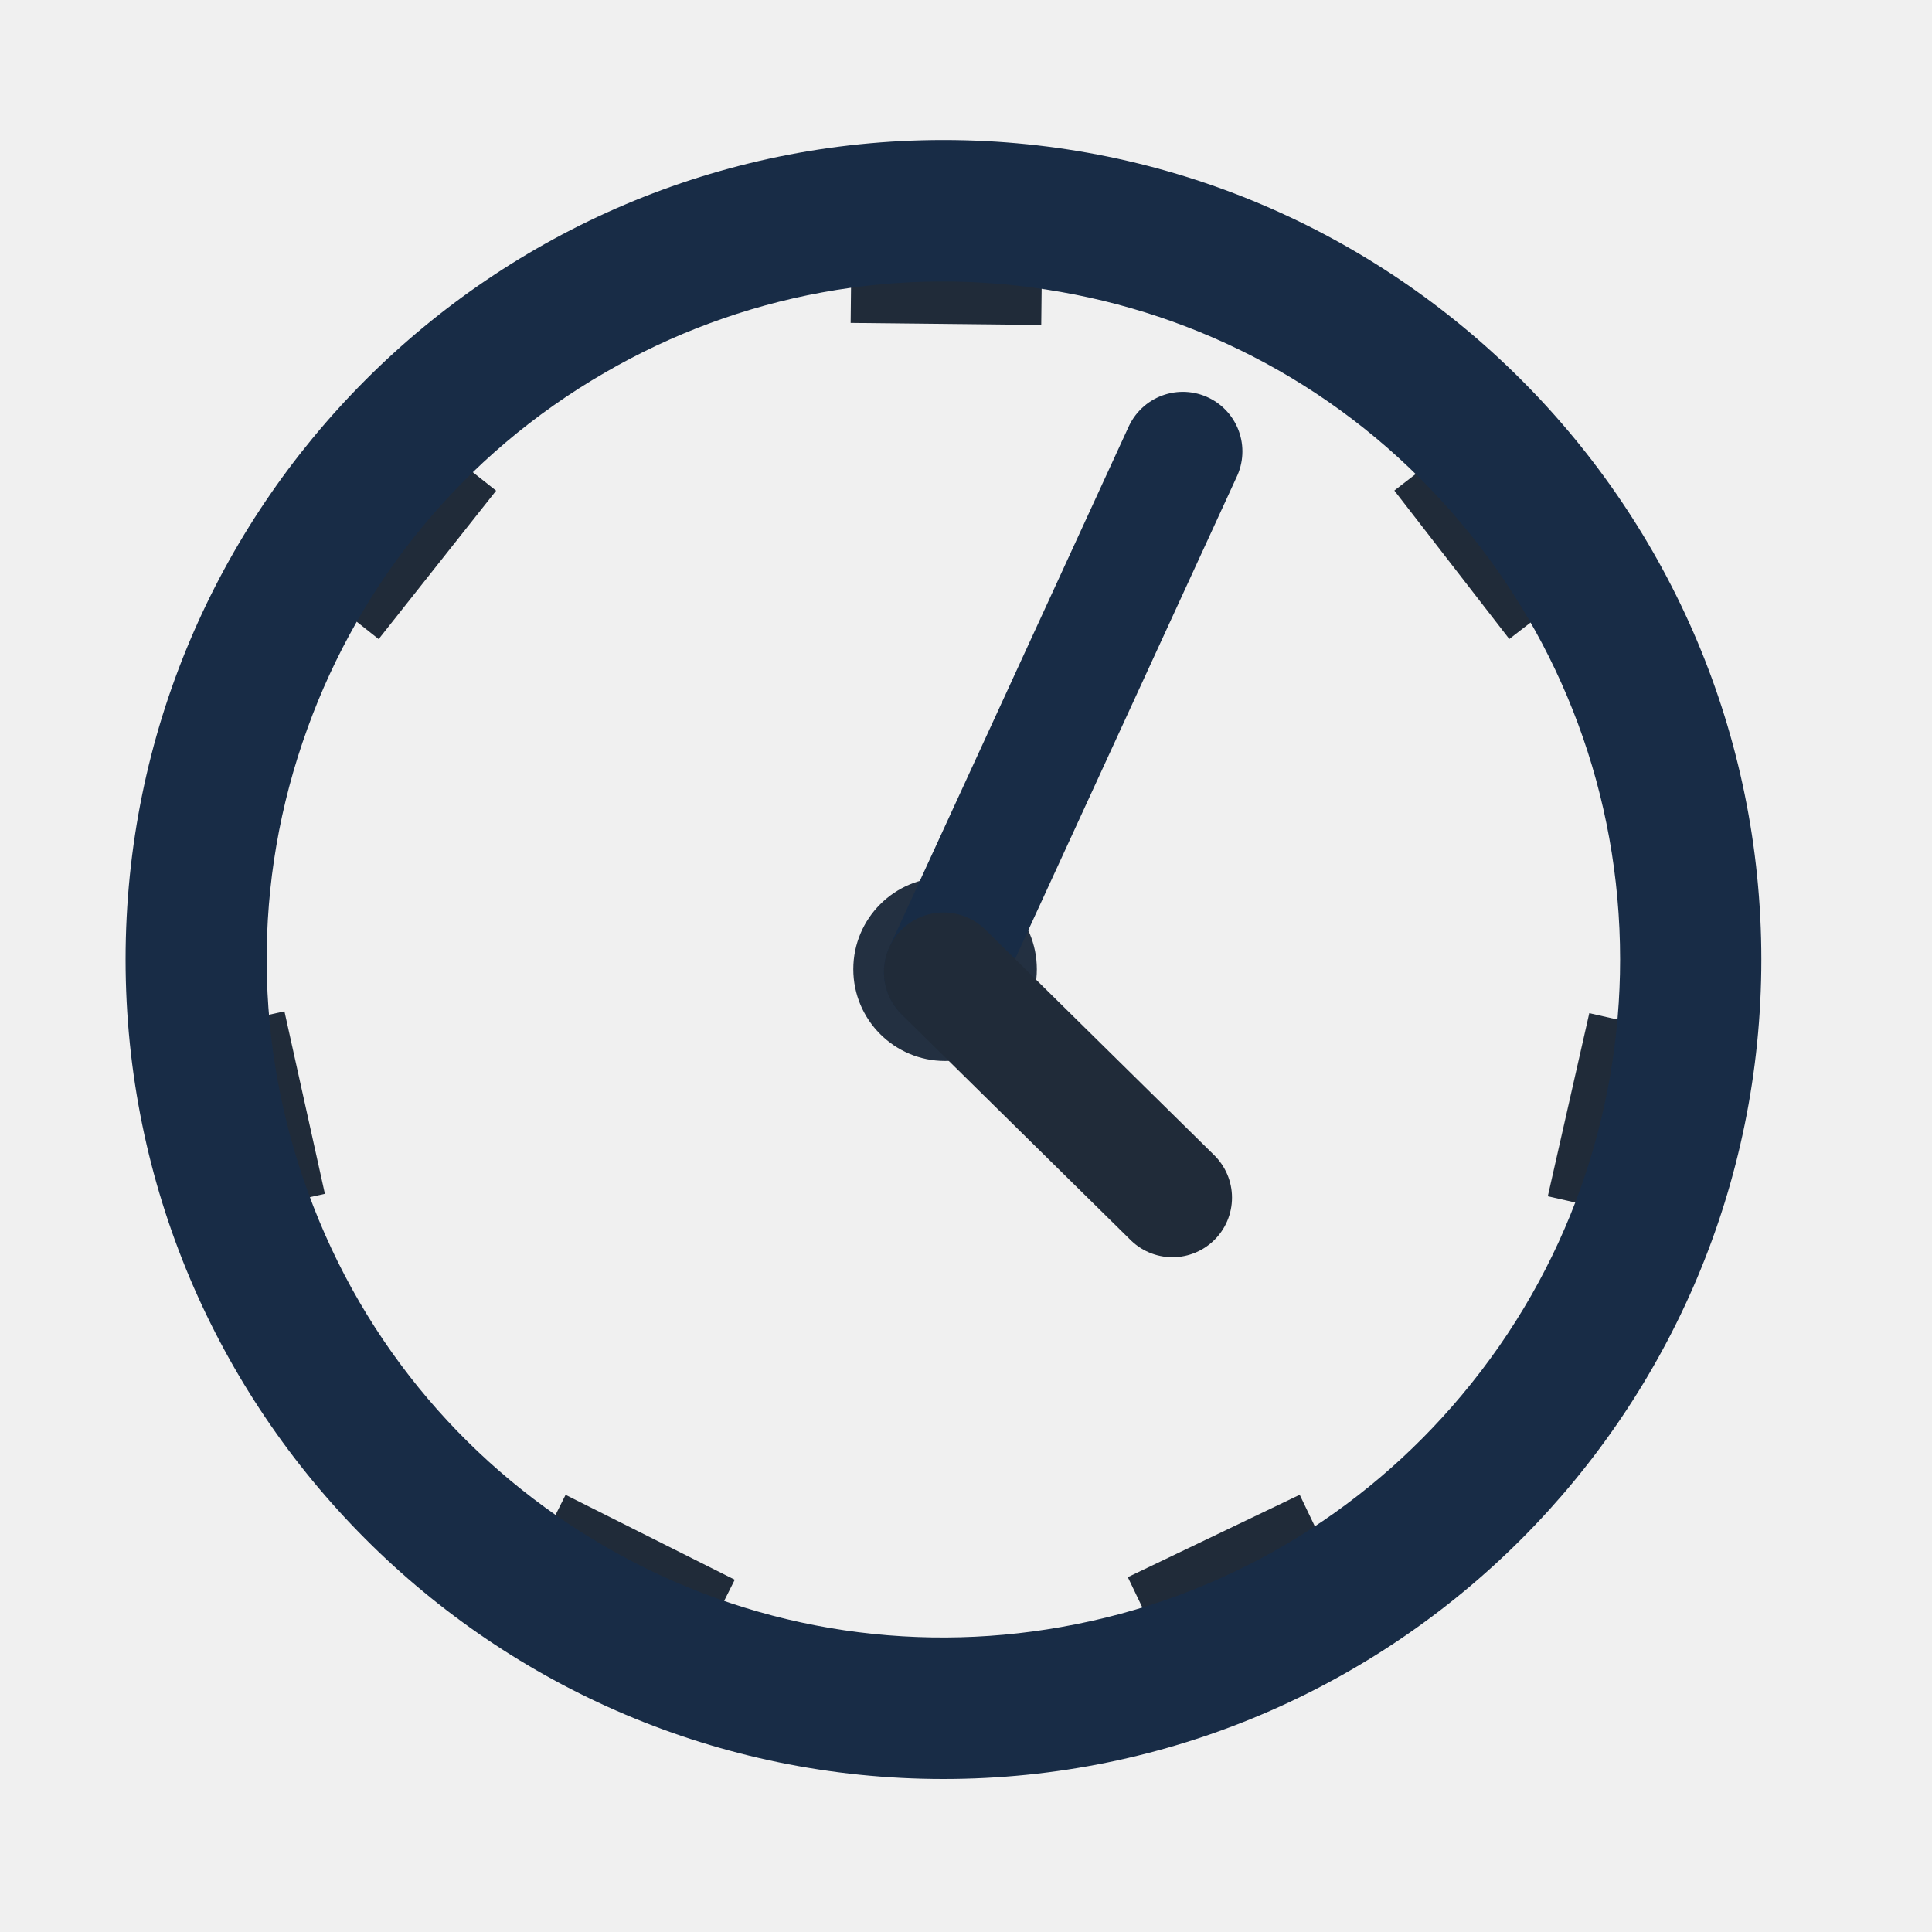
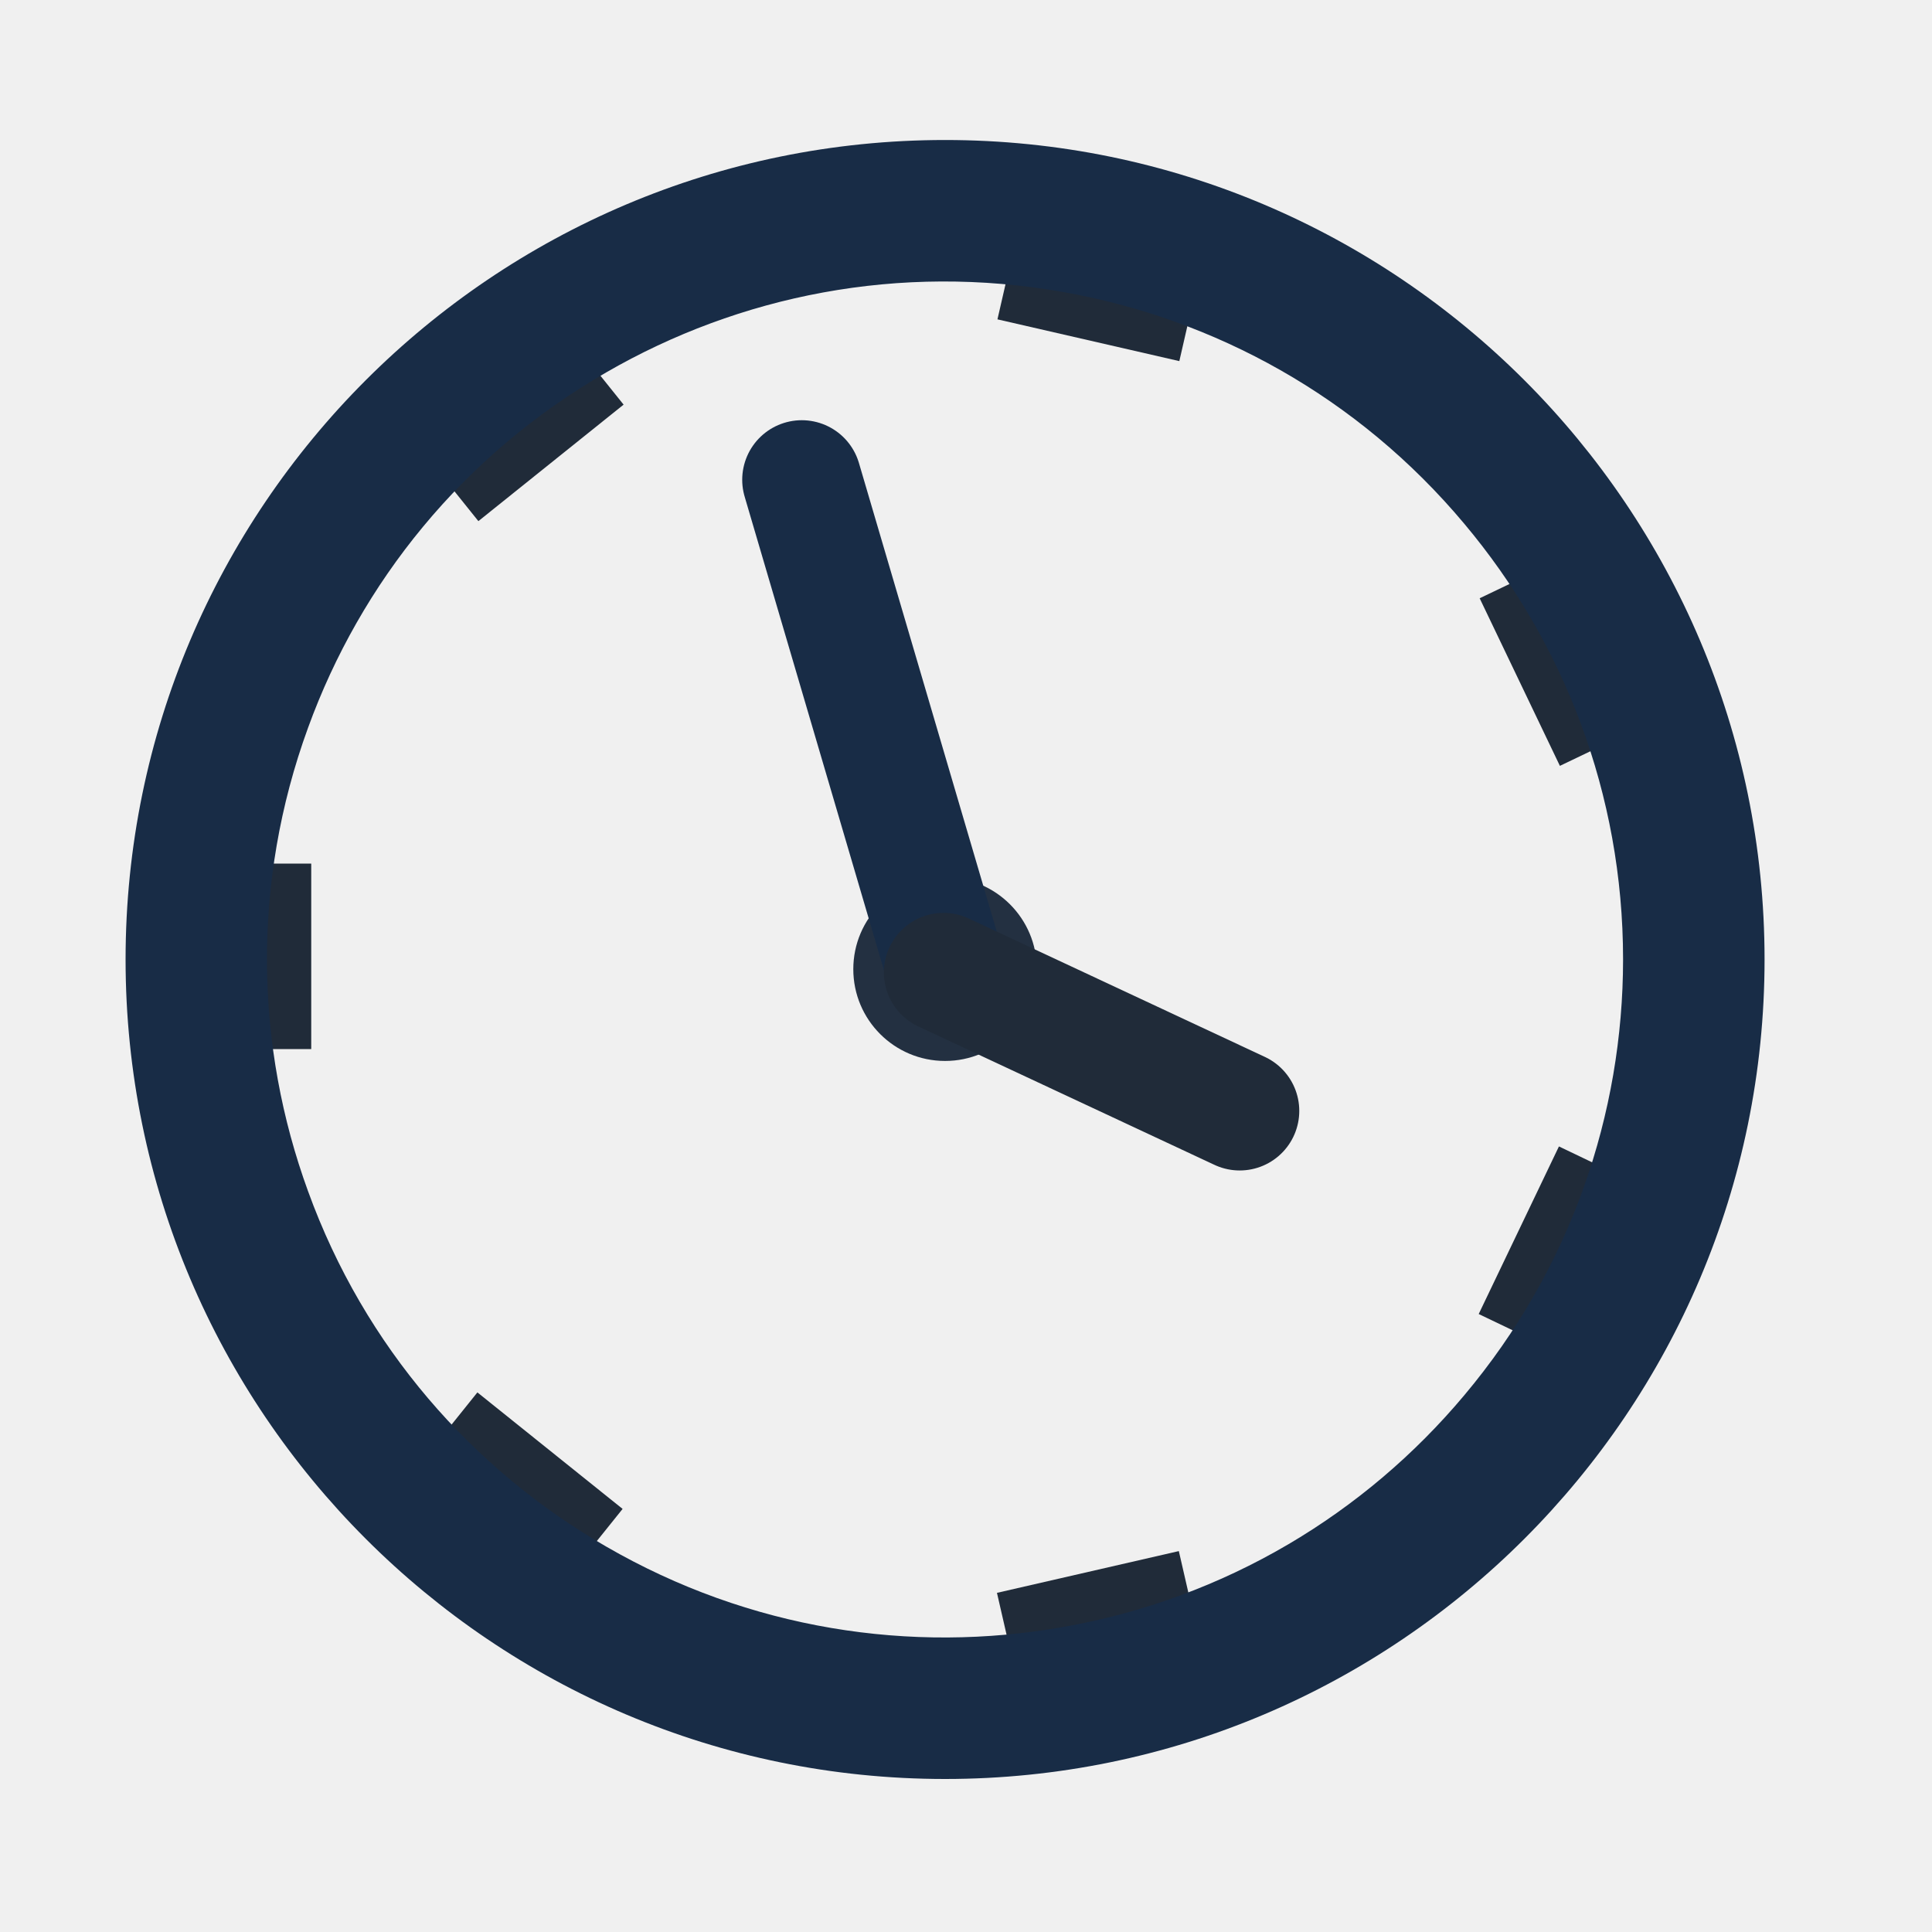
<svg xmlns="http://www.w3.org/2000/svg" width="600" height="600" viewBox="0 0 600 600" fill="none">
  <defs>
    <clipPath id="clip9_135">
-       <rect id="Дриббл-шот" width="600" height="600" fill="white" fill-opacity="0" />
+       <rect id="next" width="600" height="600" fill="white" fill-opacity="0" />
    </clipPath>
  </defs>
  <g clip-path="url(#clip9_135)">
-     <rect id="Прямоугольник 8" x="45.777" y="323.508" width="43.592" height="58.049" transform="rotate(-12.4957 45.77734 323.5083)" fill="#202B39" fill-opacity="1" />
-     <rect id="Прямоугольник 8(-51.43°)" x="120.314" y="125.661" width="43.058" height="58.781" transform="rotate(38.3642 120.3145 125.661)" fill="#202B39" fill-opacity="1" />
-     <rect id="Прямоугольник 8(-102.86°)" x="323.829" y="58.163" width="42.759" height="59.199" transform="rotate(90.6162 323.8286 58.1629)" fill="#202B39" fill-opacity="1" />
-     <rect id="Прямоугольник 8(-154.29°)" x="503.062" y="171.854" width="43.428" height="58.309" transform="rotate(142.242 503.0615 171.8541)" fill="#202B39" fill-opacity="1" />
-     <rect id="Прямоугольник 8(154.29°)" x="523.039" y="381.11" width="43.428" height="58.309" transform="rotate(-167.233 523.0388 381.1101)" fill="#202B39" fill-opacity="1" />
-     <rect id="Прямоугольник 8(102.86°)" x="368.733" y="528.353" width="42.759" height="59.199" transform="rotate(-115.608 368.7332 528.353)" fill="#202B39" fill-opacity="1" />
-     <rect id="Прямоугольник 8(51.43°)" x="156.337" y="502.721" width="43.058" height="58.781" transform="rotate(-63.3557 156.337 502.7211)" fill="#202B39" fill-opacity="1" />
-     <path id="Эллипс 1" d="M293 552.48C433.15 552.48 547 438.41 547 297.98C547 157.56 433.15 43.48 293 43.48C152.84 43.48 39 157.56 39 297.98C39 438.41 152.84 552.48 293 552.48ZM453.94 162.67C484.64 199.28 503.14 246.49 503.14 297.98C503.13 345.8 487.01 393.88 453.94 433.3C423.29 469.95 380.1 496.41 329.47 505.3C282.48 513.63 232.43 506.08 187.94 480.29C146.6 456.41 113.1 418.39 95.57 369.98C79.21 325.06 77.94 274.35 95.57 225.98C111.86 181.04 143.41 141.38 187.95 115.67C229.26 91.74 278.88 81.68 329.48 90.67C376.48 98.94 420.94 123.19 453.94 162.67Z" fill="#182C46" fill-opacity="1" fill-rule="evenodd" />
+     <rect id="Прямоугольник 8" x="54.009" y="268.198" width="42.645" height="57.605" fill="#202B39" fill-opacity="1" />
+     <rect id="Прямоугольник 8(-51.43°)" x="167.077" y="92.52" width="42.488" height="57.819" transform="rotate(51.26 167.0768 92.5199)" fill="#202B39" fill-opacity="1" />
+     <rect id="Прямоугольник 8(-102.86°)" x="375.74" y="70.822" width="42.401" height="57.952" transform="rotate(102.932 375.7395 70.82178)" fill="#202B39" fill-opacity="1" />
+     <rect id="Прямоугольник 8(-154.29°)" x="522.859" y="219.453" width="42.597" height="57.704" transform="rotate(154.42 522.8591 219.4529)" fill="#202B39" fill-opacity="1" />
+     <rect id="Прямоугольник 8(154.29°)" x="497.646" y="426.477" width="42.597" height="57.704" transform="rotate(-154.42 497.6464 426.4767)" fill="#202B39" fill-opacity="1" />
+     <rect id="Прямоугольник 8(102.86°)" x="319.103" y="536" width="42.401" height="57.952" transform="rotate(-102.932 319.1031 536)" fill="#202B39" fill-opacity="1" />
+     <rect id="Прямоугольник 8(51.43°)" x="121.67" y="465.563" width="42.488" height="57.819" transform="rotate(-51.26 121.6702 465.5634)" fill="#202B39" fill-opacity="1" />
+     <path id="Эллипс 1" d="M293.5 552.48C433.92 552.48 548 438.41 548 297.98C548 157.56 433.92 43.48 293.5 43.48C153.07 43.48 39 157.56 39 297.98C39 438.41 153.07 552.48 293.5 552.48ZM454.76 162.67C485.52 199.28 504.06 246.49 504.06 297.98C504.04 345.8 487.89 393.88 454.75 433.3C424.04 469.95 380.77 496.41 330.05 505.3C282.96 513.63 232.81 506.08 188.24 480.29C146.81 456.41 113.24 418.39 95.68 369.98C79.29 325.06 78.02 274.35 95.68 225.98C112 181.04 143.62 141.38 188.24 115.67C229.64 91.74 279.35 81.68 330.05 90.67C377.15 98.94 421.7 123.19 454.76 162.67Z" fill="#182C46" fill-opacity="1" fill-rule="evenodd" />
    <circle id="Эллипс 2" cx="293.5" cy="300.989" r="28.5" fill="#233041" fill-opacity="1" />
-     <path id="Линия 2" d="M293.01 301.88L367.34 140.19" stroke="#182C46" stroke-opacity="1" stroke-width="37" stroke-linecap="round" />
-     <path id="Линия 2" d="M293.01 301.88L364.11 371.94" stroke="#202B39" stroke-opacity="1" stroke-width="37" stroke-linecap="round" />
+     <path id="Линия 2" d="M294 302L249 149" stroke="#182C46" stroke-opacity="1" stroke-width="37" stroke-linecap="round" />
+     <path id="Линия 2" d="M293 302L385 345" stroke="#202B39" stroke-opacity="1" stroke-width="37" stroke-linecap="round" />
  </g>
</svg>
